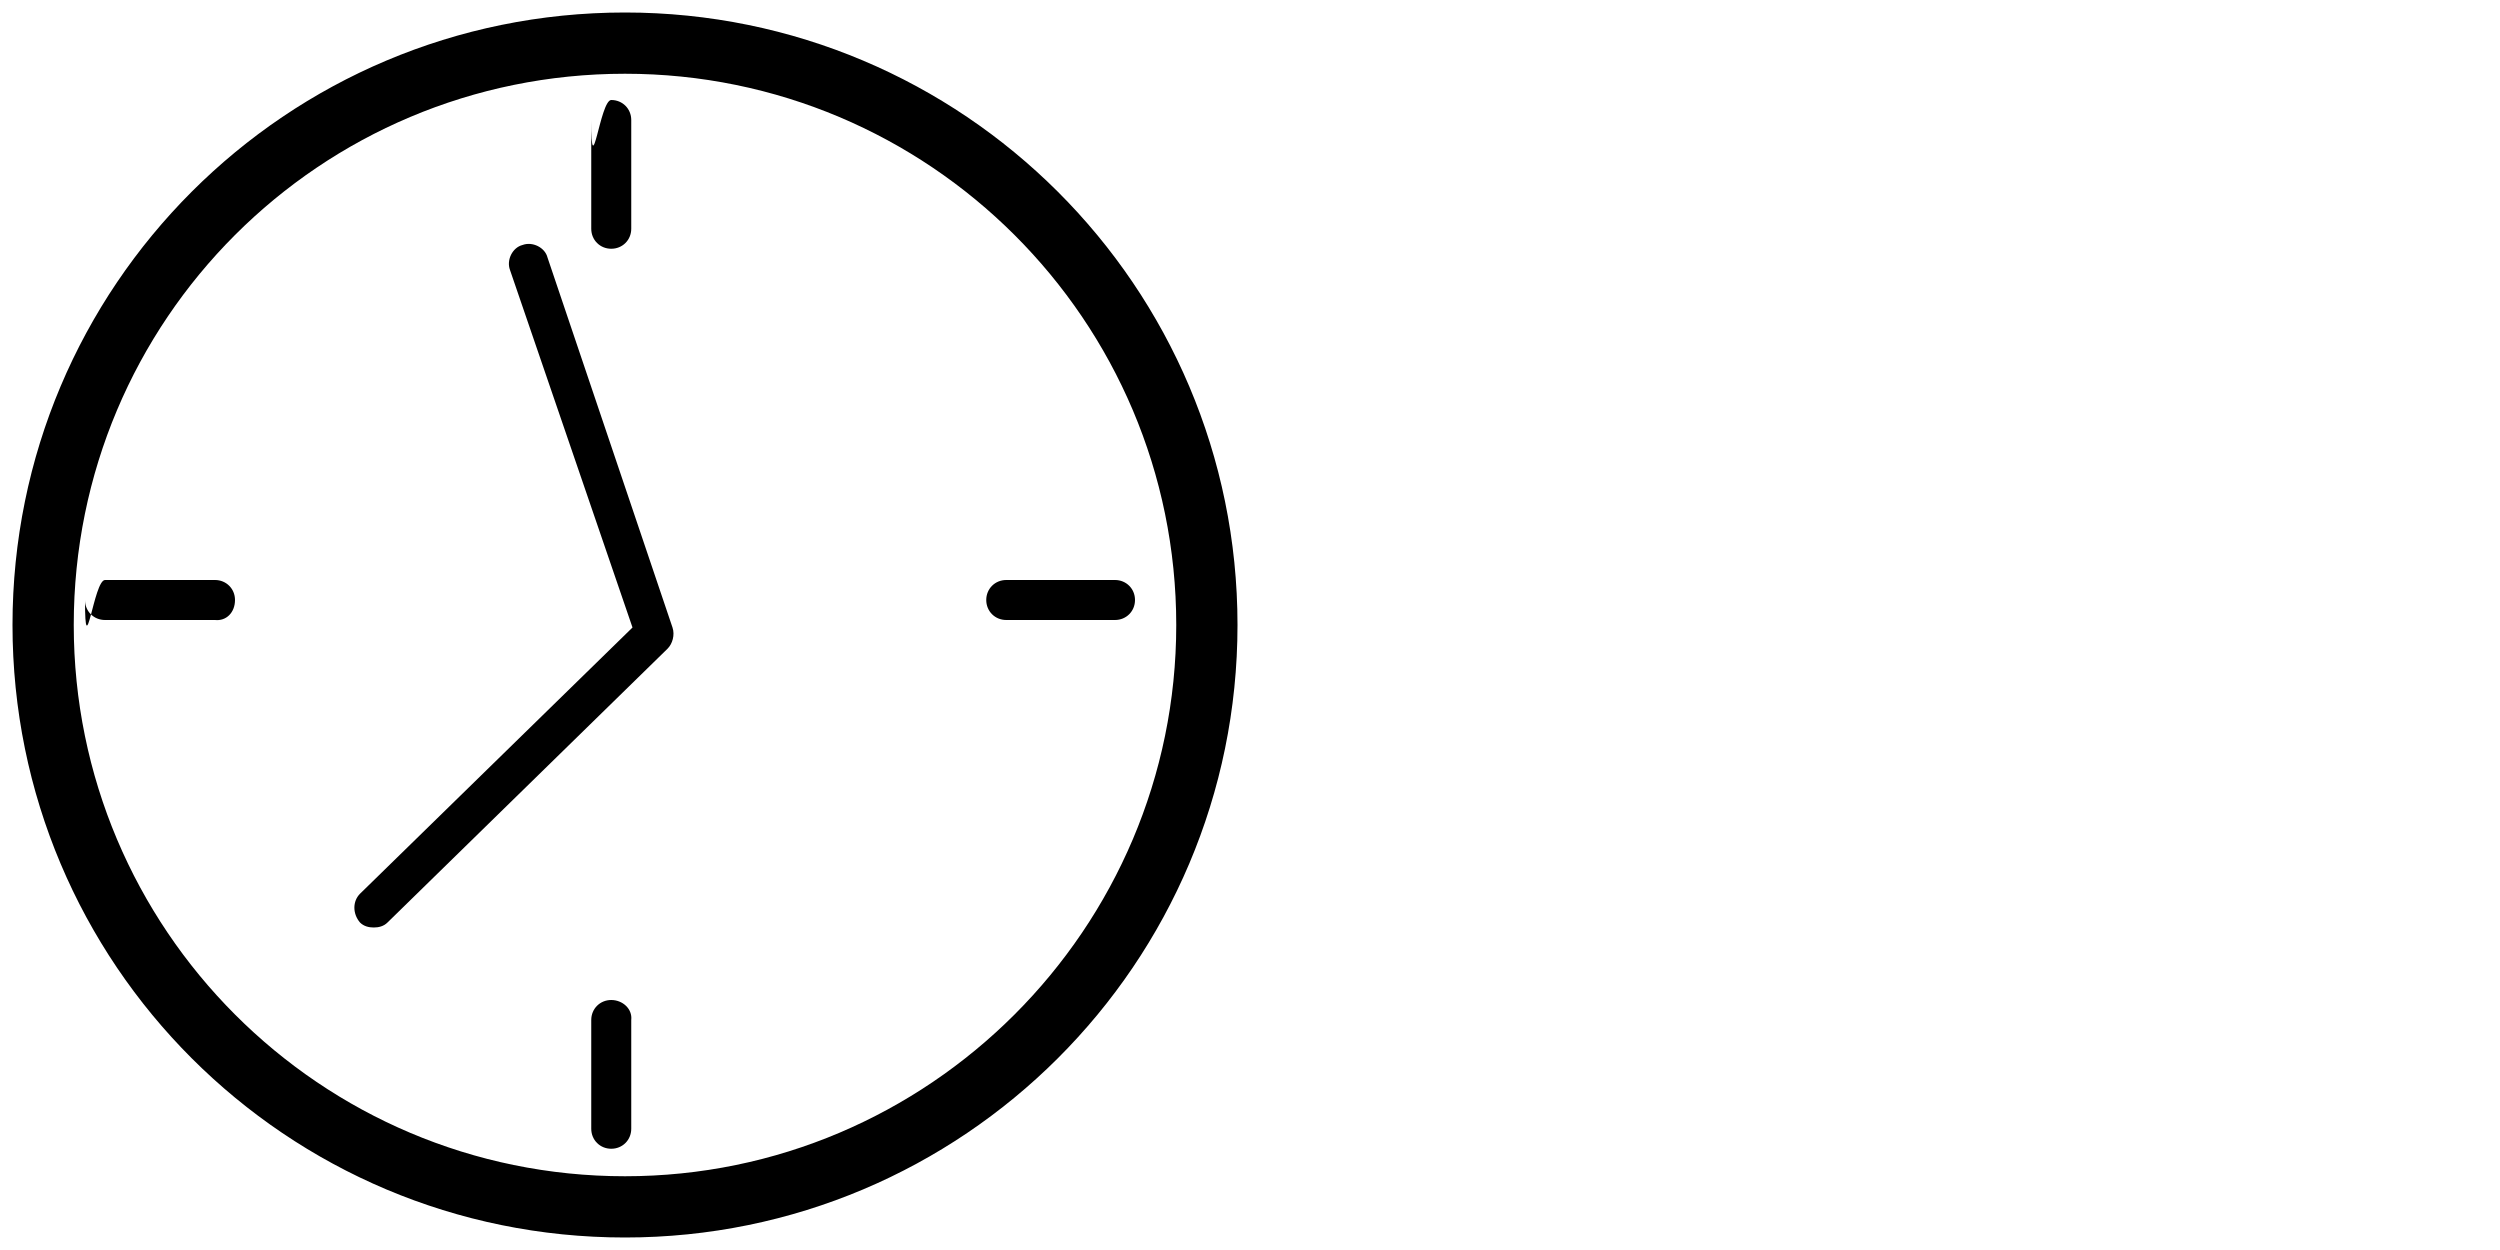
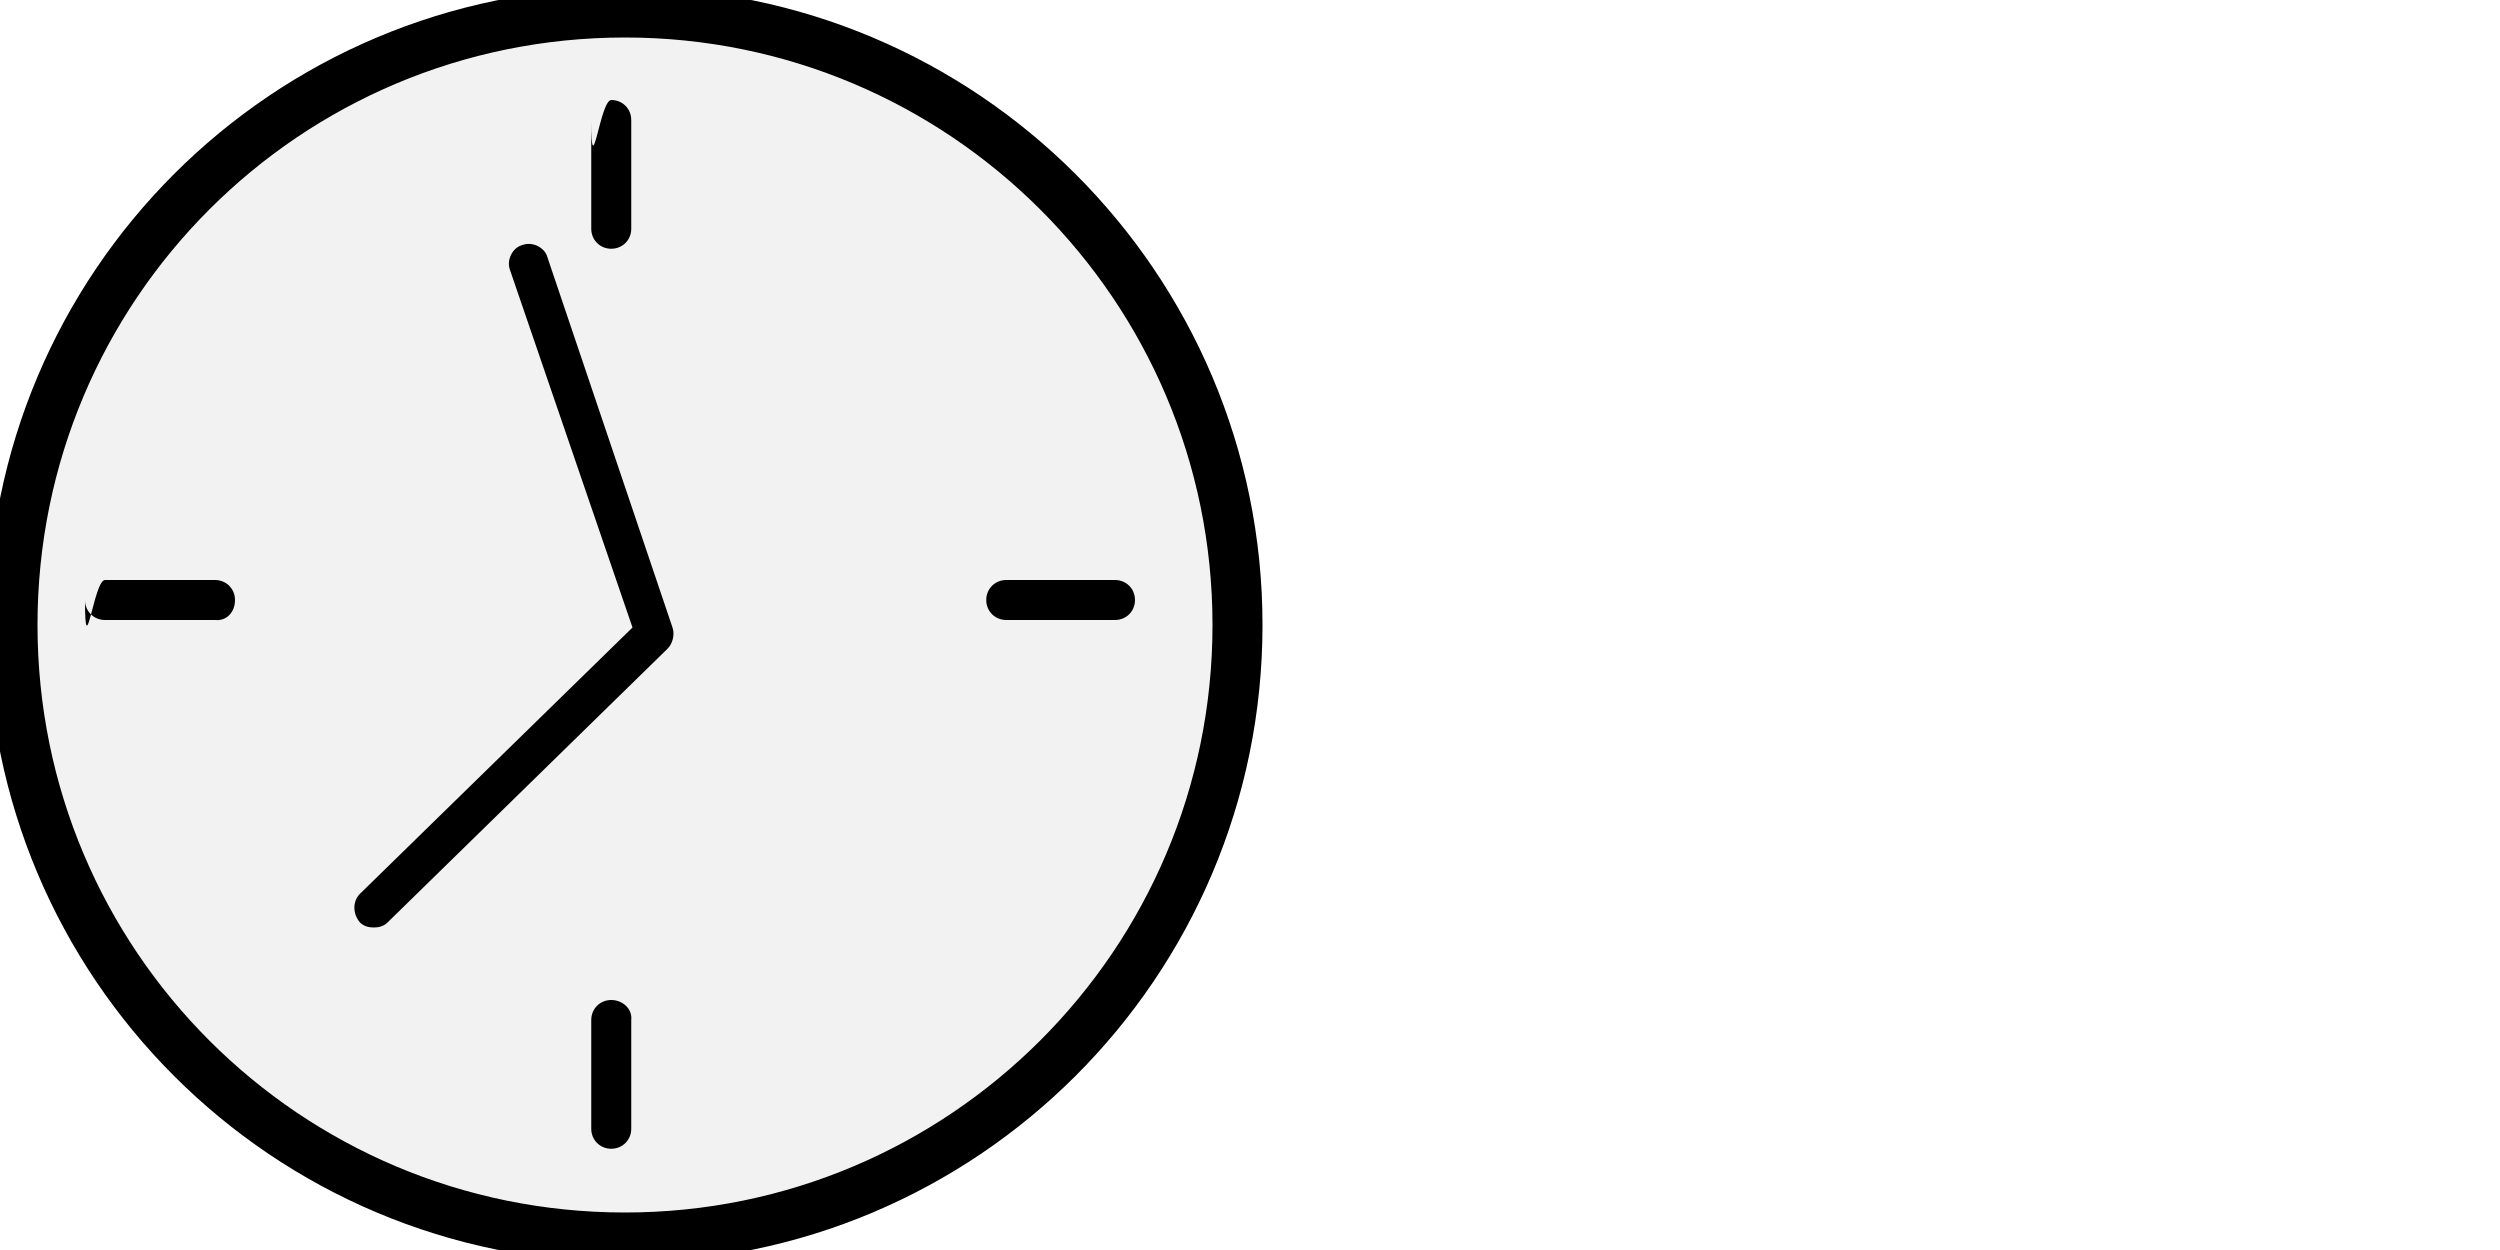
<svg xmlns="http://www.w3.org/2000/svg" width="100" height="50">
-   <path iswire="false" d="M25,0.5C11.45,0.5,0.5,11.45,0.5,25s10.95,24.5,24.5,24.5c13.5,0,24.5-10.95,24.5-24.5S38.5,0.5,25,0.5z M25,47.05C12.8,47.05,2.95,37.15,2.95,25C2.95,12.8,12.8,2.95,25,2.95c12.15,0,22.05,9.85,22.05,22.05C47.05,37.15,37.15,47.05,25,47.05z" />
-   <path iswire="false" d="M9.4,24c0-0.45-0.35-0.8-0.8-0.8H4.2c-0.45,0-0.8,3.5-0.8,0.8c0,0.45,0.35,0.8,0.8,0.8H8.6C9.05,24.85,9.4,24.5,9.4,24z" />
-   <path iswire="false" d="M39.45,24c0,0.45,0.35,0.8,0.8,0.8h4.35c0.45,0,0.8-0.35,0.8-0.8c0-0.45-0.35-0.8-0.8-0.8h-4.35C39.8,23.2,39.45,23.55,39.45,24z" />
-   <path iswire="false" d="M24.45,9.95c0.45,0,0.8-0.35,0.8-0.8V4.8c0-0.45-0.35-0.8-0.8-0.8c-0.45,0-0.8,3.5-0.8,0.8v4.35C23.65,9.6,24,9.95,24.45,9.95z" />
-   <path iswire="false" d="M24.45,40c-0.45,0-0.8,0.35-0.8,0.8v4.35c0,0.45,0.35,0.8,0.8,0.8c0.45,0,0.8-0.35,0.8-0.8v-4.35C25.3,40.35,24.9,40,24.45,40z" />
-   <path iswire="false" d="M21.9,10.3c-0.1-0.4-0.6-0.65-1-0.5c-0.4,0.1-0.65,0.6-0.5,1l4.9,14.3L14.4,35.75c-0.3,0.3-0.3,0.8-0,1.15c0.15,0.15,0.35,0.2,0.55,0.2c0.2,0,0.4-0.05,0.55-0.2l11.2-10.95c0.2-0.2,0.3-0.55,0.2-0.85L21.9,10.3z" />--&gt;
+   <path fill="#EEEC" class="component-body" stroke="black" stroke-width="2" d="M25,0.5C11.45,0.5,0.5,11.45,0.5,25s10.95,24.5,24.5,24.5c13.5,0,24.5-10.95,24.5-24.5S38.5,0.5,25,0.5z" />
+   <path d="M9.4,24c0-0.45-0.35-0.8-0.8-0.8H4.2c-0.45,0-0.8,3.5-0.8,0.8c0,0.45,0.35,0.8,0.8,0.8H8.6C9.05,24.85,9.4,24.5,9.4,24z" />
+   <path d="M39.45,24c0,0.45,0.35,0.8,0.8,0.8h4.35c0.45,0,0.8-0.35,0.8-0.8c0-0.45-0.35-0.8-0.8-0.8h-4.35C39.8,23.2,39.45,23.55,39.45,24z" />
+   <path d="M24.45,9.95c0.45,0,0.8-0.35,0.8-0.8V4.8c0-0.45-0.35-0.8-0.8-0.8c-0.45,0-0.8,3.5-0.8,0.8v4.35C23.65,9.6,24,9.95,24.45,9.95z" />
+   <path d="M24.45,40c-0.45,0-0.8,0.35-0.8,0.8v4.35c0,0.45,0.35,0.8,0.8,0.8c0.45,0,0.8-0.35,0.8-0.8v-4.35C25.3,40.35,24.9,40,24.45,40z" />
+   <path d="M21.9,10.3c-0.1-0.4-0.6-0.65-1-0.5c-0.4,0.1-0.65,0.6-0.5,1l4.9,14.3L14.4,35.75c-0.3,0.3-0.3,0.8-0,1.15c0.15,0.15,0.35,0.2,0.55,0.2c0.2,0,0.4-0.05,0.55-0.2l11.2-10.95c0.2-0.2,0.3-0.55,0.2-0.85L21.9,10.3z" />--&gt;

    <outport name="output" x="50" y="25" />
</svg>
